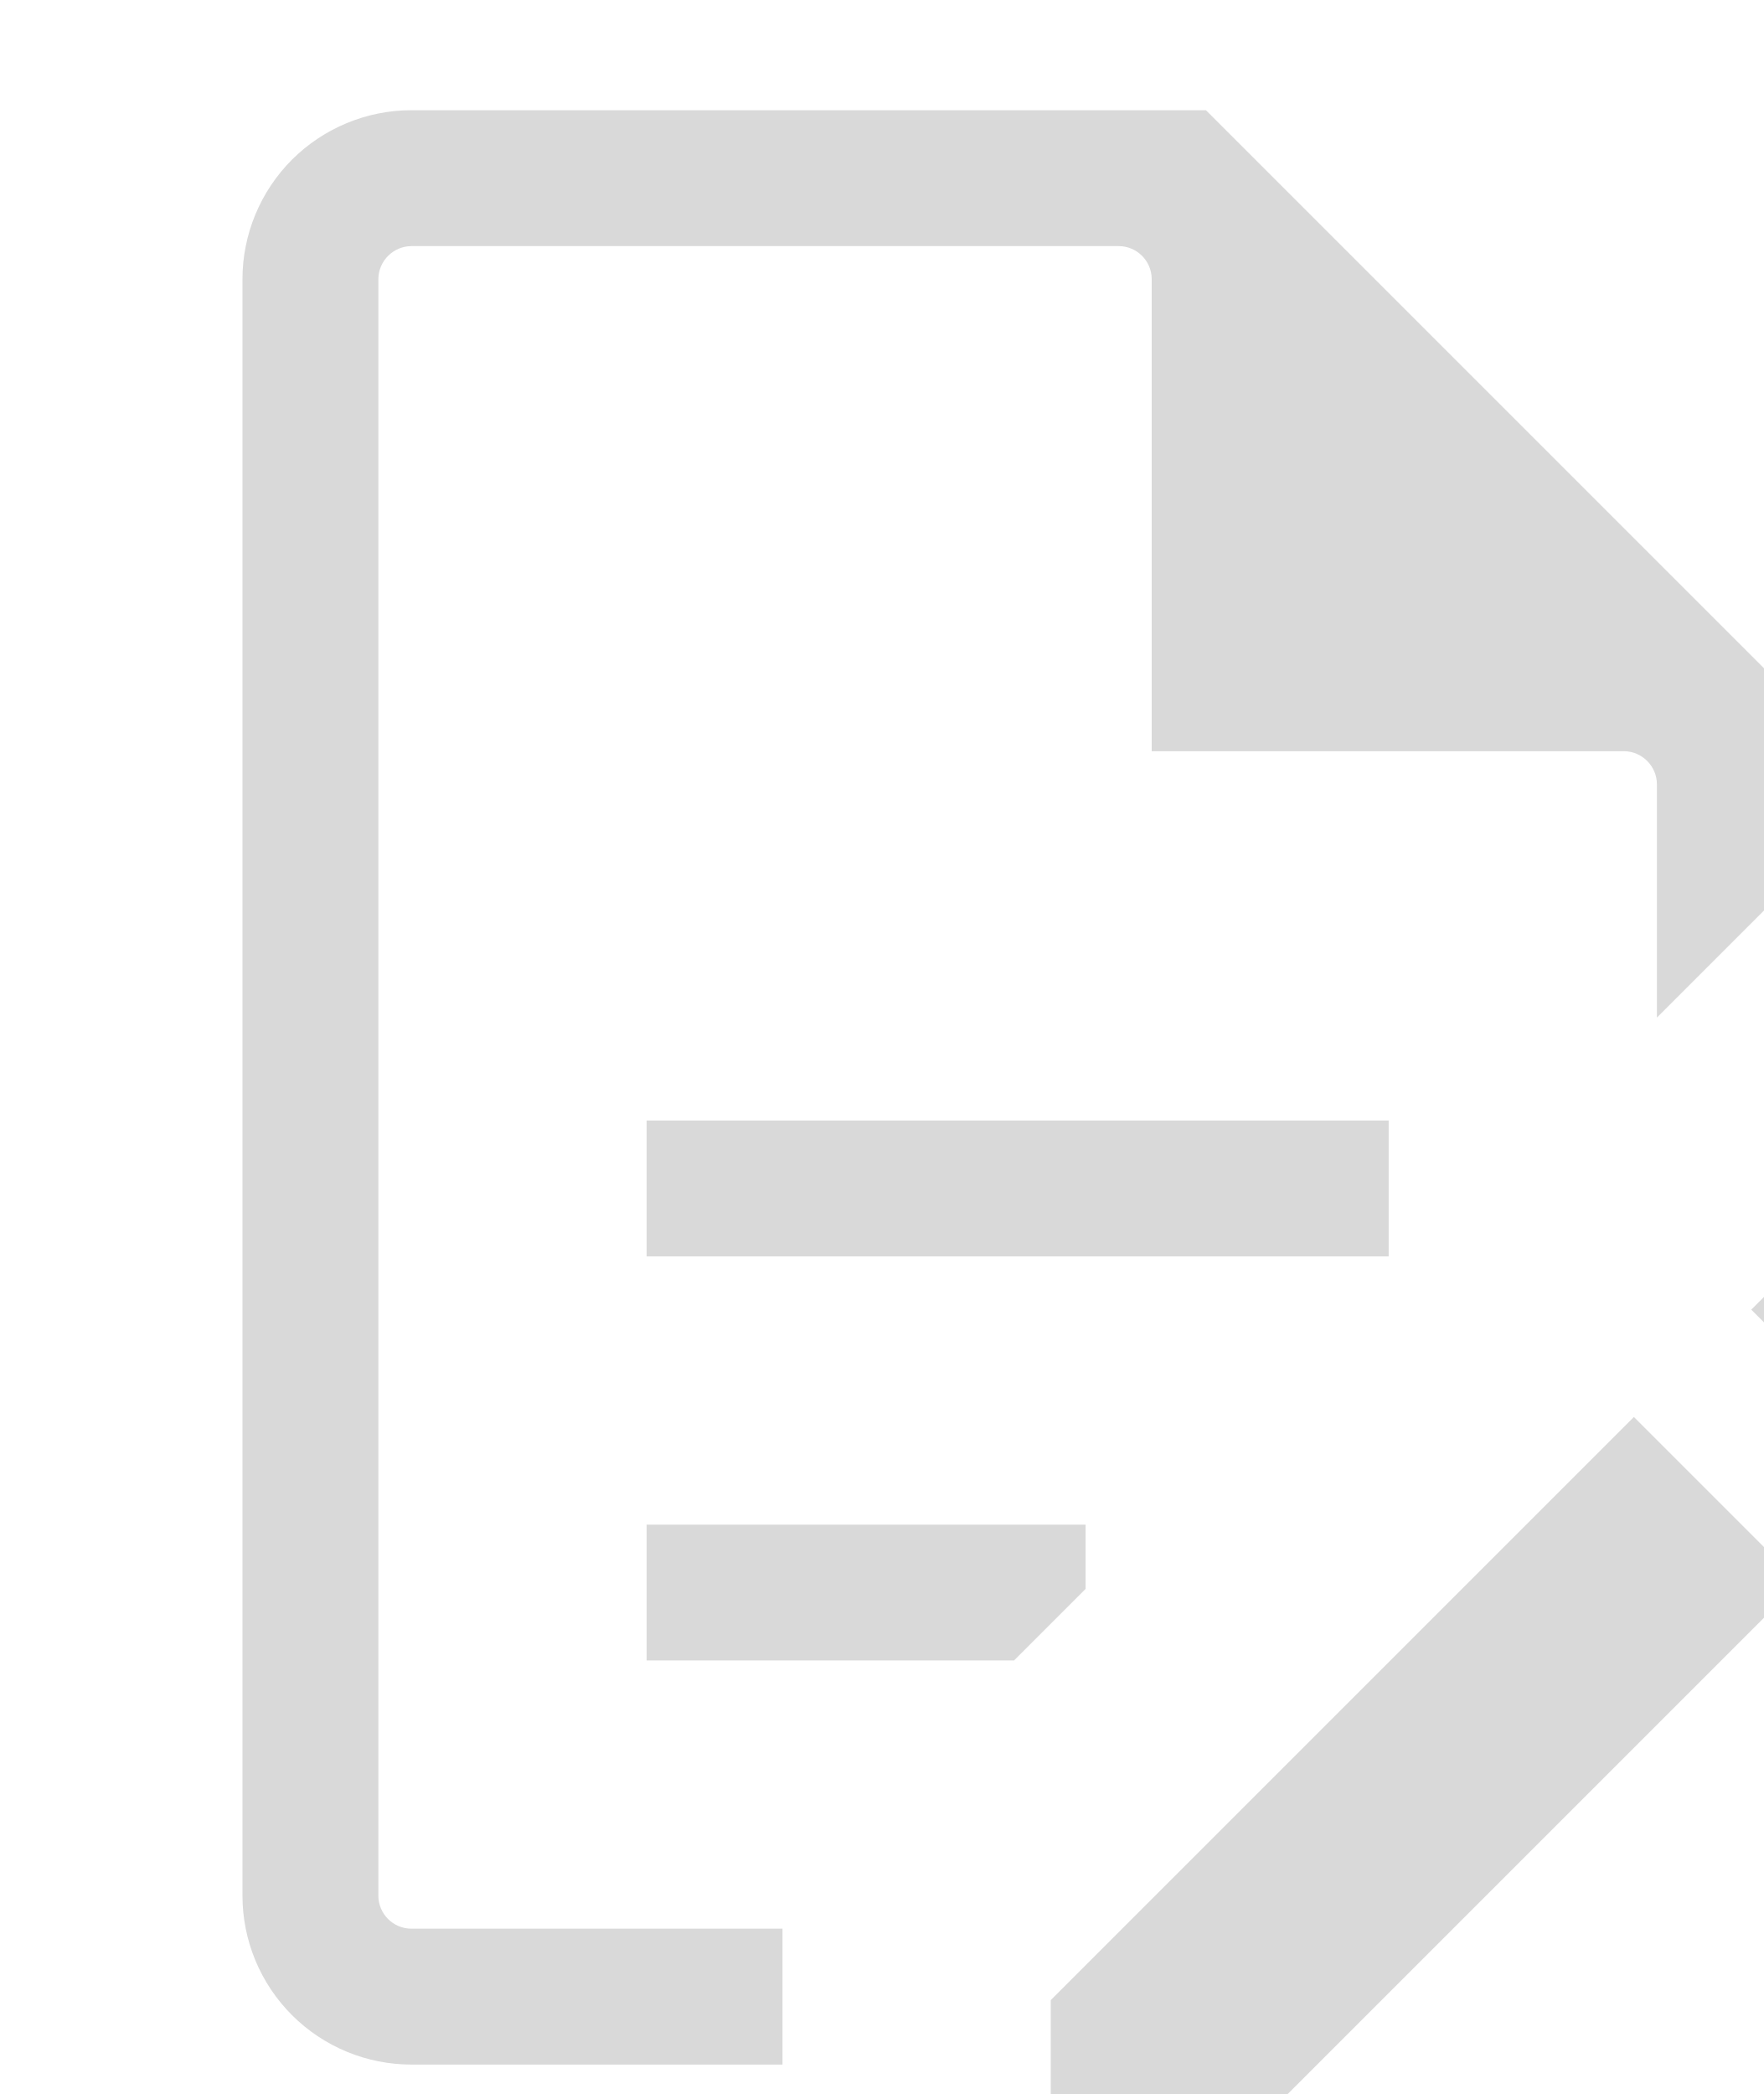
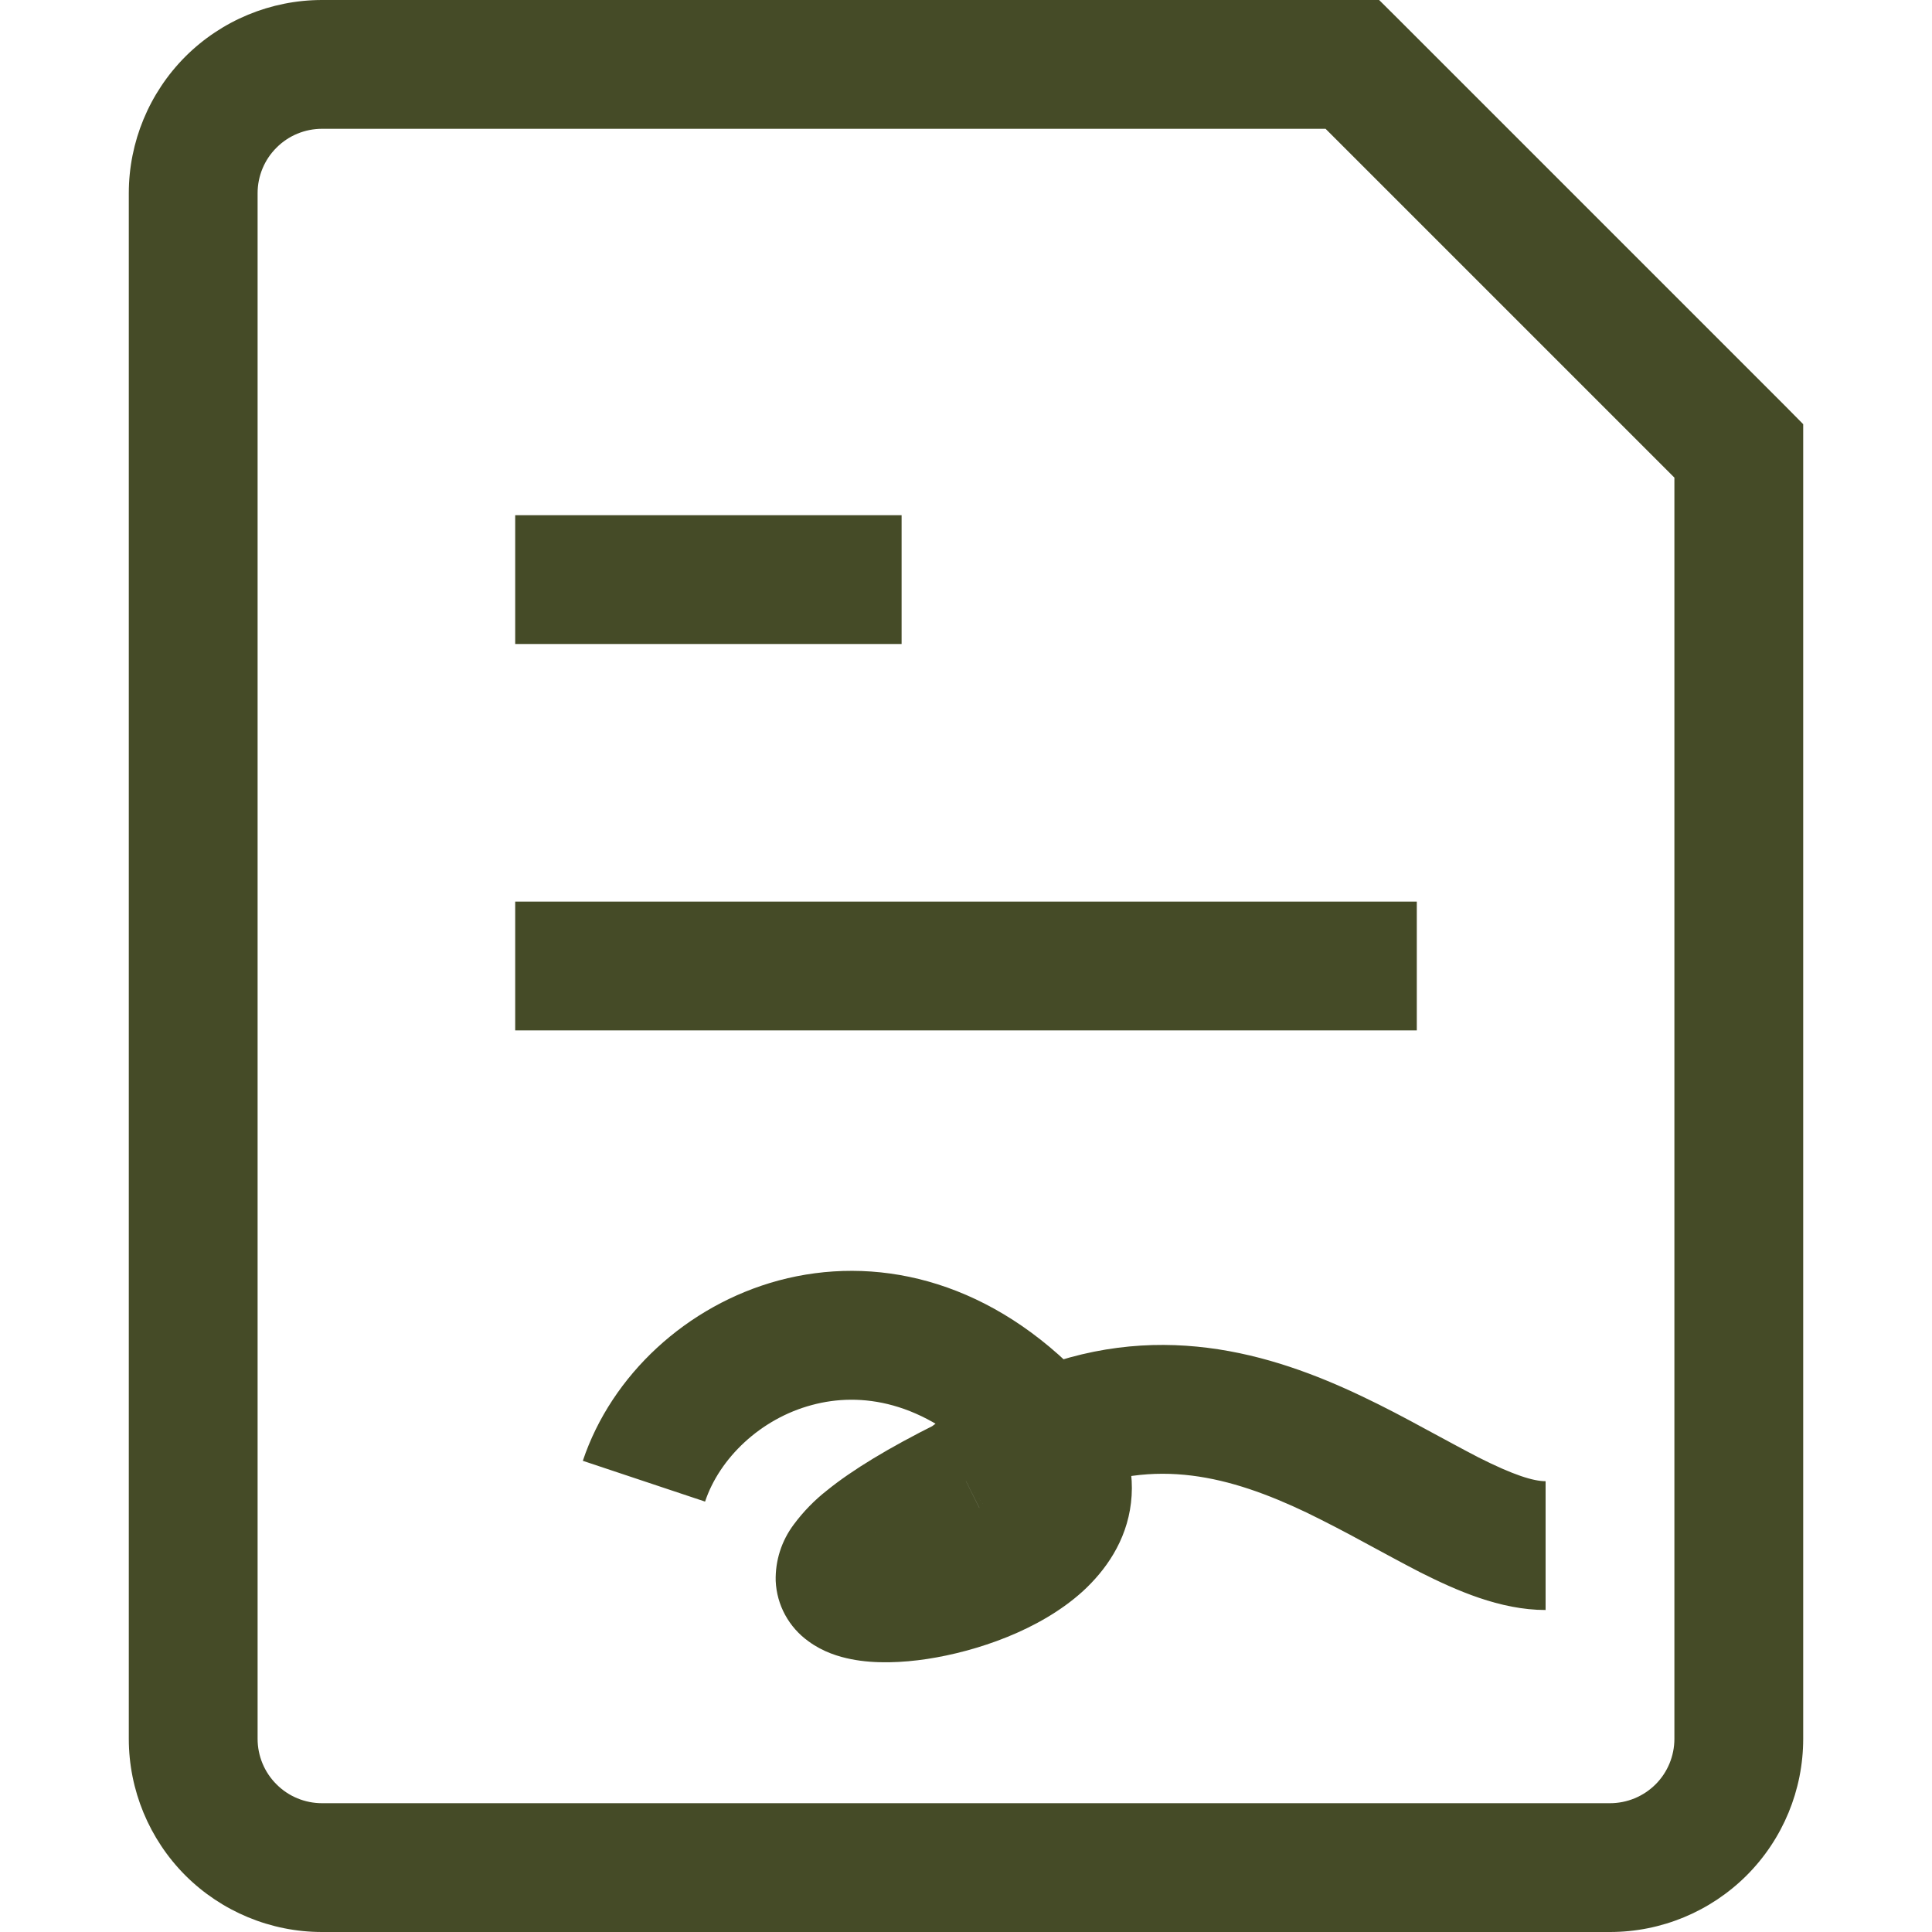
- <svg xmlns="http://www.w3.org/2000/svg" width="16" height="19" viewBox="0 0 16 19" fill="none">
-   <g transform="translate(2.2 1)">
-     <path d="M14.126 13.358L8.834 18.65H7.334V17.148L12.625 11.857L14.126 13.358ZM8.742 0L14.066 5.324V7.001L12.834 8.233V6.117C12.834 5.952 12.699 5.816 12.533 5.816H8.25V1.533C8.25 1.368 8.116 1.233 7.95 1.233H1.533C1.368 1.234 1.234 1.368 1.233 1.533V16.2C1.233 16.366 1.368 16.5 1.533 16.5H4.9V17.733H1.533C1.127 17.733 0.737 17.572 0.449 17.284C0.162 16.997 0 16.607 0 16.2V1.533C8.61833e-05 1.127 0.162 0.737 0.449 0.449C0.737 0.162 1.127 8.60887e-05 1.533 0H8.742ZM7.65 12.834V13.417L7.001 14.066H3.667V12.834H7.65ZM14.542 10.085C14.556 10.089 14.576 10.098 14.6 10.109C14.65 10.134 14.689 10.163 14.705 10.179L15.896 11.371C15.919 11.394 15.946 11.448 15.946 11.525C15.946 11.603 15.919 11.657 15.896 11.68L15.191 12.384L13.69 10.883L14.396 10.179C14.445 10.129 14.467 10.11 14.487 10.098C14.498 10.091 14.511 10.085 14.539 10.084L14.542 10.085ZM10.4 9.167V10.4H3.667V9.167H10.4Z" fill="#D9D9D9" />
-   </g>
+ <svg xmlns="http://www.w3.org/2000/svg" width="18" height="18" viewBox="0 0 18 18" fill="none">
+   <path d="M5.4 8.4H4.8V9.6H5.4V8.4ZM12.6 9.6H13.2V8.4H12.6V9.6ZM5.4 4.8H4.8V6H5.4V4.8ZM7.8 6H8.4V4.8H7.8V6ZM12.6 0.6L13.025 0.175L12.849 0H12.6V0.6ZM16.2 4.2H16.8V3.952L16.625 3.775L16.2 4.2ZM9 13.8L9.269 14.336L9.317 14.312L9.36 14.28L9 13.8ZM5.4 9.6H12.6V8.4H5.4V9.6ZM5.4 6H7.8V4.8H5.4V6ZM15 16.8H3V18H15V16.8ZM2.4 16.2V1.8H1.2V16.2H2.4ZM3 1.2H12.6V0H3V1.2ZM15.6 4.2V16.2H16.8V4.2H15.6ZM12.175 1.025L15.775 4.625L16.625 3.775L13.025 0.175L12.175 1.025ZM3 16.8C2.841 16.8 2.688 16.737 2.576 16.624C2.463 16.512 2.4 16.359 2.4 16.2H1.2C1.2 16.677 1.39 17.135 1.727 17.473C2.065 17.81 2.523 18 3 18V16.8ZM15 18C15.478 18 15.935 17.81 16.273 17.473C16.611 17.135 16.8 16.677 16.8 16.2H15.6C15.6 16.359 15.537 16.512 15.425 16.624C15.312 16.737 15.159 16.8 15 16.8V18ZM2.4 1.8C2.4 1.641 2.463 1.488 2.576 1.376C2.688 1.263 2.841 1.2 3 1.2V0C2.523 0 2.065 0.19 1.727 0.527C1.39 0.865 1.2 1.323 1.2 1.8H2.4ZM6.569 13.99C6.702 13.59 7.081 13.219 7.565 13.09C8.017 12.968 8.599 13.048 9.175 13.625L10.025 12.775C9.161 11.911 8.142 11.692 7.254 11.93C6.399 12.161 5.698 12.81 5.43 13.61L6.569 13.99ZM9.175 13.625C9.209 13.658 9.241 13.693 9.27 13.729L10.218 12.992C10.158 12.917 10.094 12.844 10.025 12.776L9.175 13.625ZM9.27 13.729C9.364 13.849 9.342 13.888 9.346 13.861C9.348 13.844 9.353 13.872 9.281 13.937C9.177 14.024 9.06 14.092 8.933 14.14C8.781 14.201 8.622 14.244 8.46 14.269C8.361 14.286 8.26 14.29 8.16 14.281C8.14 14.276 8.182 14.281 8.244 14.326C8.32 14.385 8.376 14.466 8.405 14.559C8.433 14.651 8.432 14.75 8.401 14.842C8.395 14.861 8.385 14.88 8.374 14.898C8.371 14.9 8.392 14.874 8.46 14.818C8.597 14.707 8.849 14.546 9.269 14.338L8.731 13.264C8.28 13.489 7.939 13.696 7.707 13.884C7.589 13.976 7.484 14.084 7.395 14.204C7.281 14.356 7.222 14.541 7.227 14.73C7.232 14.841 7.262 14.949 7.315 15.046C7.368 15.143 7.442 15.227 7.533 15.292C7.668 15.392 7.818 15.436 7.929 15.458C8.153 15.503 8.409 15.491 8.64 15.456C9.096 15.386 9.687 15.19 10.089 14.825C10.297 14.634 10.495 14.36 10.537 14.002C10.581 13.634 10.449 13.29 10.217 12.994L9.27 13.729ZM9.36 14.28C9.552 14.133 9.761 14.01 9.982 13.912L9.505 12.81C9.217 12.934 8.929 13.104 8.64 13.32L9.36 14.28ZM9.982 13.912C10.762 13.574 11.459 13.752 12.173 14.092C12.351 14.179 12.529 14.271 12.706 14.368C12.879 14.461 13.061 14.561 13.234 14.65C13.565 14.816 13.975 15 14.4 15V13.8C14.287 13.8 14.103 13.744 13.776 13.579C13.623 13.5 13.462 13.411 13.277 13.312C13.097 13.214 12.898 13.108 12.689 13.009C11.851 12.61 10.756 12.27 9.505 12.81L9.982 13.912Z" fill="#454B27" />
</svg>
